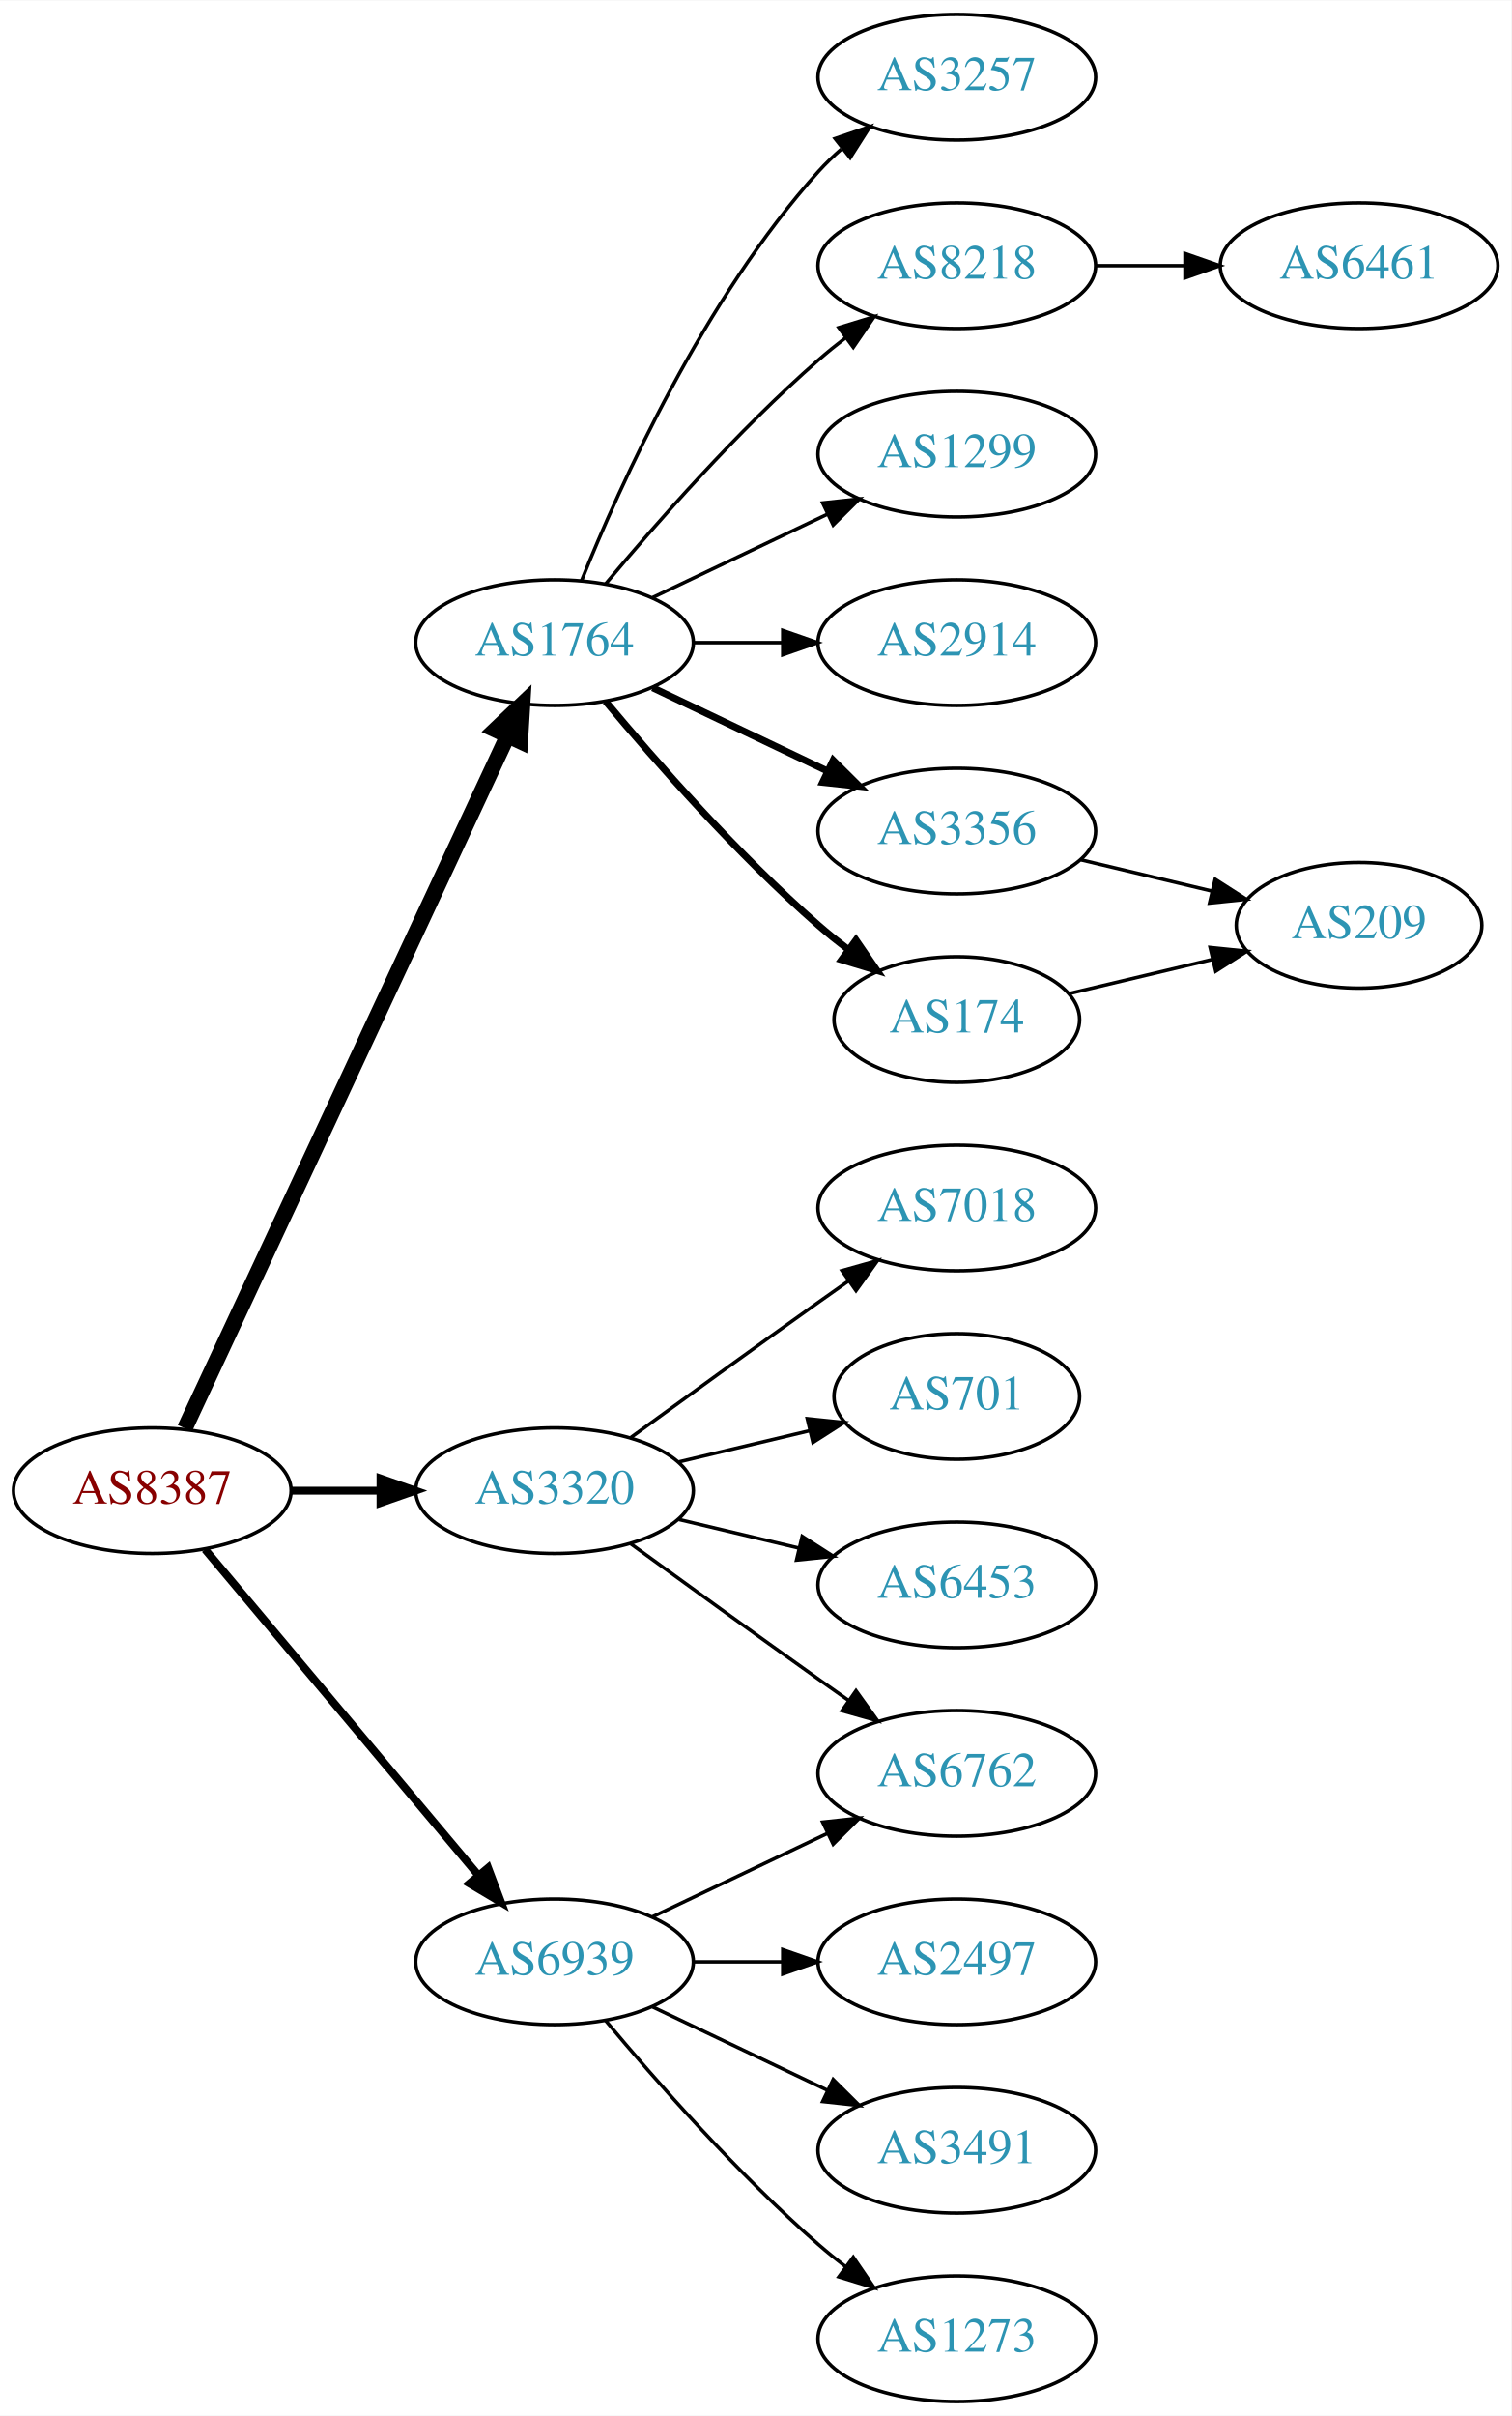
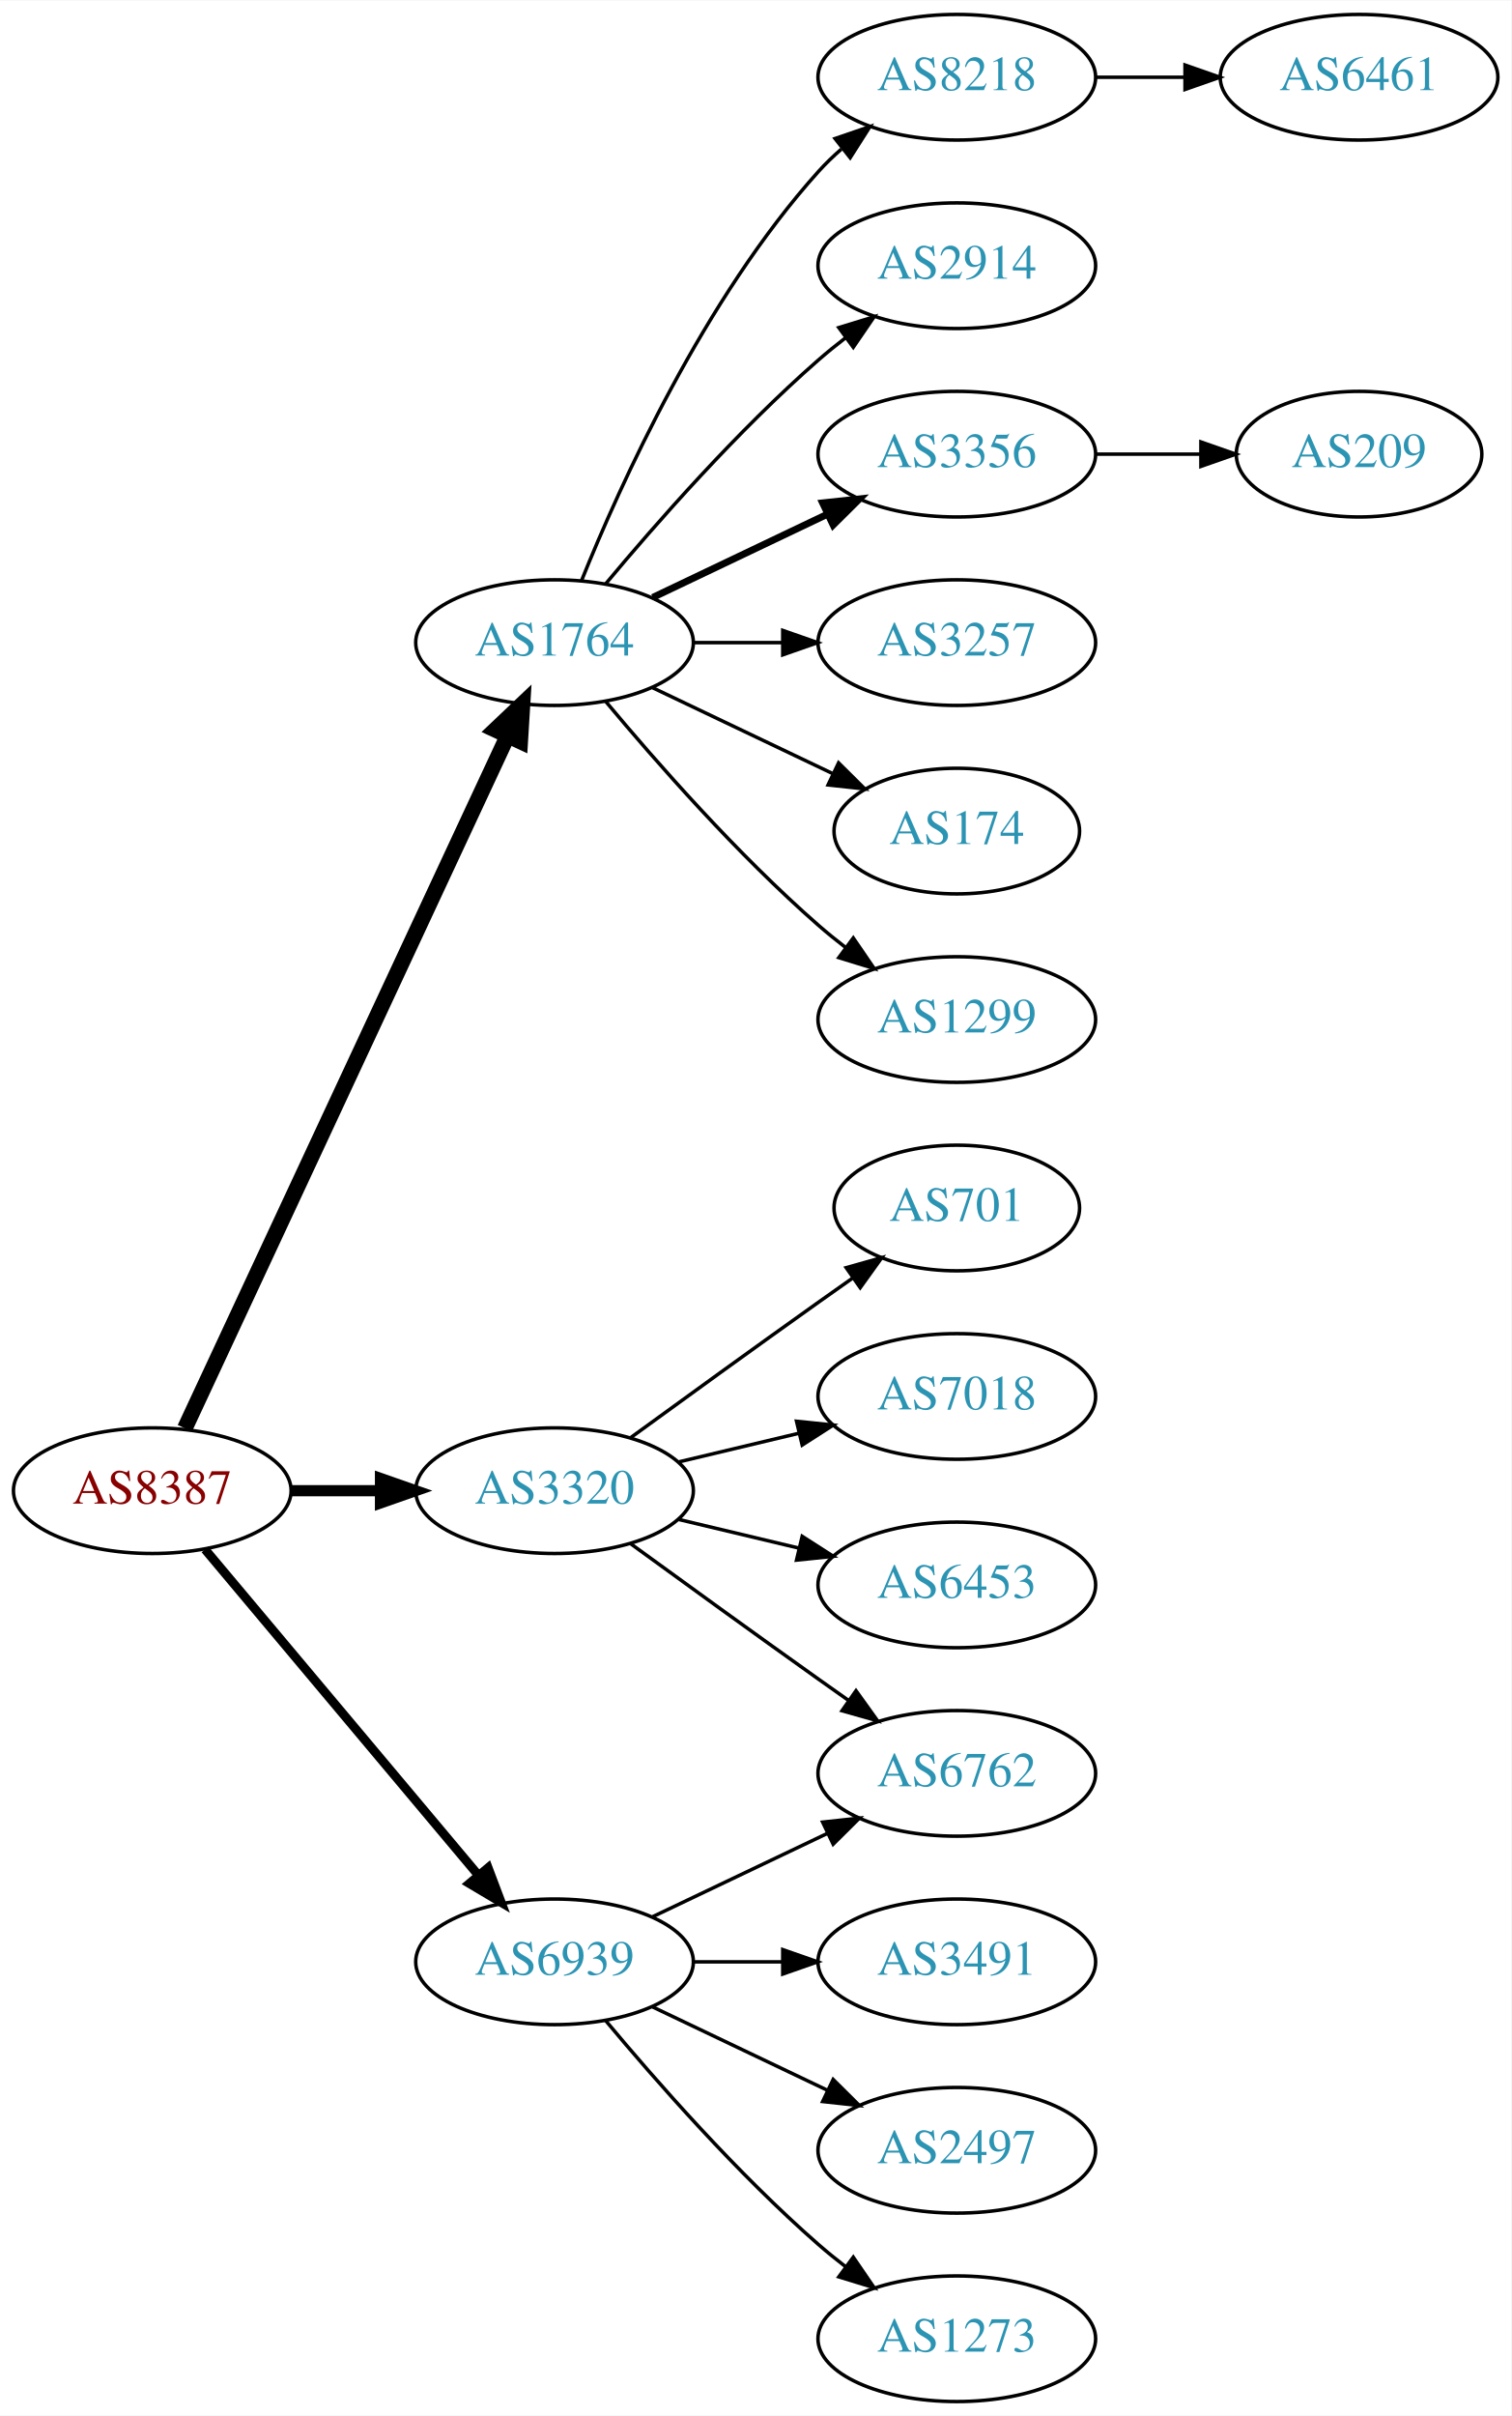
<svg xmlns="http://www.w3.org/2000/svg" xmlns:xlink="http://www.w3.org/1999/xlink" width="433pt" height="692pt" viewBox="0.00 0.00 433.17 692.00">
  <g id="graph0" class="graph" transform="scale(1 1) rotate(0) translate(4 688)">
    <polygon fill="white" stroke="none" points="-4,4 -4,-688 429.172,-688 429.172,4 -4,4" />
    <g id="node1" class="node">
      <g id="a_node1">
        <a xlink:href="/asn/8387" xlink:title="AS8387 ~ Rennweg 97-99 [AT]">
          <ellipse fill="#ffffff" stroke="black" cx="39.647" cy="-261" rx="39.794" ry="18" />
          <text text-anchor="middle" x="39.647" y="-257.3" font-family="Times,serif" font-size="14.00" fill="#880000">AS8387</text>
        </a>
      </g>
    </g>
    <g id="node2" class="node">
      <g id="a_node2">
        <a xlink:href="/asn/1764" xlink:title="AS1764 ~ NEXTLAYER-AS [AT]">
          <ellipse fill="#ffffff" stroke="black" cx="154.939" cy="-504" rx="39.794" ry="18" />
          <text text-anchor="middle" x="154.939" y="-500.3" font-family="Times,serif" font-size="14.00" fill="#2c94b3">AS1764</text>
        </a>
      </g>
    </g>
    <g id="edge1" class="edge">
      <path fill="none" stroke="black" stroke-width="4.5" d="M48.977,-278.868C68.667,-321.101 118.167,-427.272 141.457,-477.227" />
      <polygon fill="black" stroke="black" stroke-width="4.5" points="137.955,-479.034 145.749,-486.433 145.092,-475.706 137.955,-479.034" />
    </g>
    <g id="node3" class="node">
      <g id="a_node3">
        <a xlink:href="/asn/3320" xlink:title="AS3320 ~ DTAG [DE]">
          <ellipse fill="#ffffff" stroke="black" cx="154.939" cy="-261" rx="39.794" ry="18" />
          <text text-anchor="middle" x="154.939" y="-257.3" font-family="Times,serif" font-size="14.00" fill="#2c94b3">AS3320</text>
        </a>
      </g>
    </g>
    <g id="edge2" class="edge">
-       <path fill="none" stroke="black" stroke-width="2.25" d="M79.319,-261C87.522,-261 96.286,-261 104.818,-261" />
-       <polygon fill="black" stroke="black" stroke-width="2.25" points="105.057,-264.5 115.057,-261 105.057,-257.5 105.057,-264.5" />
+       <path fill="none" stroke="black" stroke-width="3.214" d="M79.319,-261C87.522,-261 96.286,-261 104.818,-261" />
+       <polygon fill="black" stroke="black" stroke-width="3.214" points="105.057,-264.5 115.057,-261 105.057,-257.5 105.057,-264.5" />
    </g>
    <g id="node4" class="node">
      <g id="a_node4">
        <a xlink:href="/asn/6939" xlink:title="AS6939 ~ Hurricane Electric LLC [US]">
          <ellipse fill="#ffffff" stroke="black" cx="154.939" cy="-126" rx="39.794" ry="18" />
          <text text-anchor="middle" x="154.939" y="-122.3" font-family="Times,serif" font-size="14.00" fill="#2c94b3">AS6939</text>
        </a>
      </g>
    </g>
    <g id="edge3" class="edge">
-       <path fill="none" stroke="black" stroke-width="2.25" d="M54.766,-244.175C74.441,-220.731 110.245,-178.066 133.023,-150.924" />
-       <polygon fill="black" stroke="black" stroke-width="2.25" points="135.895,-152.947 139.642,-143.037 130.533,-148.447 135.895,-152.947" />
+       <path fill="none" stroke="black" stroke-width="2.571" d="M54.766,-244.175C74.441,-220.731 110.245,-178.066 133.023,-150.924" />
+       <polygon fill="black" stroke="black" stroke-width="2.571" points="135.895,-152.947 139.642,-143.037 130.533,-148.447 135.895,-152.947" />
    </g>
    <g id="node5" class="node">
      <g id="a_node5">
-         <a xlink:href="/asn/3257" xlink:title="AS3257 ~ GTT [DE]">
+         <a xlink:href="/asn/8218" xlink:title="AS8218 ~ legacy Neotelecoms [FR]">
          <ellipse fill="#ffffff" stroke="black" cx="270.232" cy="-666" rx="39.794" ry="18" />
-           <text text-anchor="middle" x="270.232" y="-662.3" font-family="Times,serif" font-size="14.00" fill="#2c94b3">AS3257</text>
+           <text text-anchor="middle" x="270.232" y="-662.3" font-family="Times,serif" font-size="14.00" fill="#2c94b3">AS8218</text>
        </a>
      </g>
    </g>
    <g id="edge4" class="edge">
      <path fill="none" stroke="black" d="M162.687,-521.787C173.738,-549.243 197.791,-602.578 230.586,-639 232.588,-641.224 234.807,-643.363 237.14,-645.397" />
      <polygon fill="black" stroke="black" points="235.338,-648.433 245.359,-651.873 239.67,-642.935 235.338,-648.433" />
    </g>
    <g id="node6" class="node">
      <g id="a_node6">
-         <a xlink:href="/asn/8218" xlink:title="AS8218 ~ legacy Neotelecoms [FR]">
+         <a xlink:href="/asn/2914" xlink:title="AS2914 ~ NTT America, Inc. [US]">
          <ellipse fill="#ffffff" stroke="black" cx="270.232" cy="-612" rx="39.794" ry="18" />
-           <text text-anchor="middle" x="270.232" y="-608.3" font-family="Times,serif" font-size="14.00" fill="#2c94b3">AS8218</text>
+           <text text-anchor="middle" x="270.232" y="-608.3" font-family="Times,serif" font-size="14.00" fill="#2c94b3">AS2914</text>
        </a>
      </g>
    </g>
    <g id="edge5" class="edge">
      <path fill="none" stroke="black" d="M169.569,-520.817C183.852,-537.929 207.398,-564.745 230.586,-585 233.052,-587.154 235.69,-589.294 238.388,-591.372" />
      <polygon fill="black" stroke="black" points="236.413,-594.264 246.542,-597.37 240.561,-588.625 236.413,-594.264" />
    </g>
    <g id="node7" class="node">
      <g id="a_node7">
-         <a xlink:href="/asn/1299" xlink:title="AS1299 ~ Telia Carrier [EU]">
+         <a xlink:href="/asn/3356" xlink:title="AS3356 ~ Level 3 Parent, LLC [US]">
          <ellipse fill="#ffffff" stroke="black" cx="270.232" cy="-558" rx="39.794" ry="18" />
-           <text text-anchor="middle" x="270.232" y="-554.3" font-family="Times,serif" font-size="14.00" fill="#2c94b3">AS1299</text>
+           <text text-anchor="middle" x="270.232" y="-554.3" font-family="Times,serif" font-size="14.00" fill="#2c94b3">AS3356</text>
        </a>
      </g>
    </g>
    <g id="edge6" class="edge">
-       <path fill="none" stroke="black" d="M183.076,-516.934C198.07,-524.081 216.891,-533.052 233.114,-540.785" />
-       <polygon fill="black" stroke="black" points="231.784,-544.028 242.317,-545.171 234.796,-537.709 231.784,-544.028" />
+       <path fill="none" stroke="black" stroke-width="2" d="M183.076,-516.934C198.07,-524.081 216.891,-533.052 233.114,-540.785" />
+       <polygon fill="black" stroke="black" stroke-width="2" points="231.784,-544.028 242.317,-545.171 234.796,-537.709 231.784,-544.028" />
    </g>
    <g id="node8" class="node">
      <g id="a_node8">
-         <a xlink:href="/asn/2914" xlink:title="AS2914 ~ NTT America, Inc. [US]">
+         <a xlink:href="/asn/3257" xlink:title="AS3257 ~ GTT [DE]">
          <ellipse fill="#ffffff" stroke="black" cx="270.232" cy="-504" rx="39.794" ry="18" />
-           <text text-anchor="middle" x="270.232" y="-500.3" font-family="Times,serif" font-size="14.00" fill="#2c94b3">AS2914</text>
+           <text text-anchor="middle" x="270.232" y="-500.3" font-family="Times,serif" font-size="14.00" fill="#2c94b3">AS3257</text>
        </a>
      </g>
    </g>
    <g id="edge7" class="edge">
      <path fill="none" stroke="black" d="M194.612,-504C202.815,-504 211.579,-504 220.111,-504" />
      <polygon fill="black" stroke="black" points="220.35,-507.5 230.35,-504 220.35,-500.5 220.35,-507.5" />
    </g>
    <g id="node9" class="node">
      <g id="a_node9">
-         <a xlink:href="/asn/3356" xlink:title="AS3356 ~ Level 3 Parent, LLC [US]">
-           <ellipse fill="#ffffff" stroke="black" cx="270.232" cy="-450" rx="39.794" ry="18" />
-           <text text-anchor="middle" x="270.232" y="-446.3" font-family="Times,serif" font-size="14.00" fill="#2c94b3">AS3356</text>
+         <a xlink:href="/asn/174" xlink:title="AS174 ~ Cogent Communications [US]">
+           <ellipse fill="#ffffff" stroke="black" cx="270.232" cy="-450" rx="35.194" ry="18" />
+           <text text-anchor="middle" x="270.232" y="-446.3" font-family="Times,serif" font-size="14.00" fill="#2c94b3">AS174</text>
        </a>
      </g>
    </g>
    <g id="edge8" class="edge">
-       <path fill="none" stroke="black" stroke-width="2" d="M183.076,-491.066C198.07,-483.919 216.891,-474.948 233.114,-467.215" />
-       <polygon fill="black" stroke="black" stroke-width="2" points="234.796,-470.291 242.317,-462.829 231.784,-463.972 234.796,-470.291" />
+       <path fill="none" stroke="black" d="M183.076,-491.066C198.508,-483.71 217.993,-474.423 234.528,-466.541" />
+       <polygon fill="black" stroke="black" points="236.349,-469.551 243.87,-462.089 233.337,-463.232 236.349,-469.551" />
    </g>
    <g id="node10" class="node">
      <g id="a_node10">
-         <a xlink:href="/asn/174" xlink:title="AS174 ~ Cogent Communications [US]">
-           <ellipse fill="#ffffff" stroke="black" cx="270.232" cy="-396" rx="35.194" ry="18" />
-           <text text-anchor="middle" x="270.232" y="-392.3" font-family="Times,serif" font-size="14.00" fill="#2c94b3">AS174</text>
+         <a xlink:href="/asn/1299" xlink:title="AS1299 ~ Telia Carrier [EU]">
+           <ellipse fill="#ffffff" stroke="black" cx="270.232" cy="-396" rx="39.794" ry="18" />
+           <text text-anchor="middle" x="270.232" y="-392.3" font-family="Times,serif" font-size="14.00" fill="#2c94b3">AS1299</text>
        </a>
      </g>
    </g>
    <g id="edge9" class="edge">
-       <path fill="none" stroke="black" stroke-width="2" d="M169.569,-487.183C183.852,-470.071 207.398,-443.255 230.586,-423 233.256,-420.668 236.128,-418.352 239.059,-416.114" />
-       <polygon fill="black" stroke="black" stroke-width="2" points="241.337,-418.784 247.35,-410.061 237.209,-413.13 241.337,-418.784" />
+       <path fill="none" stroke="black" d="M169.569,-487.183C183.852,-470.071 207.398,-443.255 230.586,-423 233.052,-420.846 235.69,-418.706 238.388,-416.628" />
+       <polygon fill="black" stroke="black" points="240.561,-419.375 246.542,-410.63 236.413,-413.736 240.561,-419.375" />
    </g>
    <g id="node13" class="node">
      <g id="a_node13">
-         <a xlink:href="/asn/7018" xlink:title="AS7018 ~ AT&amp;T Services, Inc. [US]">
-           <ellipse fill="#ffffff" stroke="black" cx="270.232" cy="-342" rx="39.794" ry="18" />
-           <text text-anchor="middle" x="270.232" y="-338.3" font-family="Times,serif" font-size="14.00" fill="#2c94b3">AS7018</text>
-         </a>
-       </g>
-     </g>
-     <g id="edge13" class="edge">
-       <path fill="none" stroke="black" d="M176.788,-276.222C191.722,-287.091 212.335,-302.025 230.586,-315 233.406,-317.005 236.349,-319.085 239.297,-321.159" />
-       <polygon fill="black" stroke="black" points="237.325,-324.05 247.522,-326.926 241.344,-318.319 237.325,-324.05" />
+         <a xlink:href="/asn/701" xlink:title="AS701 ~ UUNET [US]">
+           <ellipse fill="#ffffff" stroke="black" cx="270.232" cy="-342" rx="35.194" ry="18" />
+           <text text-anchor="middle" x="270.232" y="-338.3" font-family="Times,serif" font-size="14.00" fill="#2c94b3">AS701</text>
+         </a>
+       </g>
+     </g>
+     <g id="edge12" class="edge">
+       <path fill="none" stroke="black" d="M176.788,-276.222C191.722,-287.091 212.335,-302.025 230.586,-315 233.796,-317.282 237.165,-319.661 240.52,-322.018" />
+       <polygon fill="black" stroke="black" points="238.532,-324.899 248.73,-327.77 242.548,-319.166 238.532,-324.899" />
    </g>
    <g id="node14" class="node">
      <g id="a_node14">
-         <a xlink:href="/asn/701" xlink:title="AS701 ~ UUNET [US]">
-           <ellipse fill="#ffffff" stroke="black" cx="270.232" cy="-288" rx="35.194" ry="18" />
-           <text text-anchor="middle" x="270.232" y="-284.3" font-family="Times,serif" font-size="14.00" fill="#2c94b3">AS701</text>
-         </a>
-       </g>
-     </g>
-     <g id="edge14" class="edge">
-       <path fill="none" stroke="black" d="M190.547,-269.248C202.341,-272.058 215.646,-275.229 227.913,-278.153" />
-       <polygon fill="black" stroke="black" points="227.379,-281.624 237.918,-280.537 229.002,-274.814 227.379,-281.624" />
+         <a xlink:href="/asn/7018" xlink:title="AS7018 ~ AT&amp;T Services, Inc. [US]">
+           <ellipse fill="#ffffff" stroke="black" cx="270.232" cy="-288" rx="39.794" ry="18" />
+           <text text-anchor="middle" x="270.232" y="-284.3" font-family="Times,serif" font-size="14.00" fill="#2c94b3">AS7018</text>
+         </a>
+       </g>
+     </g>
+     <g id="edge13" class="edge">
+       <path fill="none" stroke="black" d="M190.547,-269.248C201.418,-271.838 213.572,-274.735 225.015,-277.462" />
+       <polygon fill="black" stroke="black" points="224.298,-280.889 234.837,-279.803 225.921,-274.08 224.298,-280.889" />
    </g>
    <g id="node15" class="node">
      <g id="a_node15">
        <a xlink:href="/asn/6453" xlink:title="AS6453 ~ TATA COMMUNICATIONS (AMERICA) INC [US]">
          <ellipse fill="#ffffff" stroke="black" cx="270.232" cy="-234" rx="39.794" ry="18" />
          <text text-anchor="middle" x="270.232" y="-230.3" font-family="Times,serif" font-size="14.00" fill="#2c94b3">AS6453</text>
        </a>
      </g>
    </g>
-     <g id="edge15" class="edge">
+     <g id="edge14" class="edge">
      <path fill="none" stroke="black" d="M190.547,-252.752C201.418,-250.162 213.572,-247.265 225.015,-244.538" />
      <polygon fill="black" stroke="black" points="225.921,-247.92 234.837,-242.197 224.298,-241.111 225.921,-247.92" />
    </g>
    <g id="node16" class="node">
      <g id="a_node16">
        <a xlink:href="/asn/6762" xlink:title="AS6762 ~ TELECOM ITALIA SPARKLE S.p.A. [IT]">
          <ellipse fill="#ffffff" stroke="black" cx="270.232" cy="-180" rx="39.794" ry="18" />
          <text text-anchor="middle" x="270.232" y="-176.3" font-family="Times,serif" font-size="14.00" fill="#2c94b3">AS6762</text>
        </a>
      </g>
    </g>
-     <g id="edge16" class="edge">
+     <g id="edge15" class="edge">
      <path fill="none" stroke="black" d="M176.788,-245.778C191.722,-234.909 212.335,-219.975 230.586,-207 233.406,-204.995 236.349,-202.915 239.297,-200.841" />
      <polygon fill="black" stroke="black" points="241.344,-203.681 247.522,-195.074 237.325,-197.95 241.344,-203.681" />
    </g>
    <g id="edge19" class="edge">
      <path fill="none" stroke="black" d="M183.076,-138.934C198.07,-146.081 216.891,-155.052 233.114,-162.785" />
      <polygon fill="black" stroke="black" points="231.784,-166.028 242.317,-167.171 234.796,-159.709 231.784,-166.028" />
    </g>
    <g id="node17" class="node">
      <g id="a_node17">
-         <a xlink:href="/asn/2497" xlink:title="AS2497 ~ Internet Initiative Japan Inc. [JP]">
+         <a xlink:href="/asn/3491" xlink:title="AS3491 ~ PCCW Global, Inc. [US]">
          <ellipse fill="#ffffff" stroke="black" cx="270.232" cy="-126" rx="39.794" ry="18" />
-           <text text-anchor="middle" x="270.232" y="-122.3" font-family="Times,serif" font-size="14.00" fill="#2c94b3">AS2497</text>
-         </a>
-       </g>
-     </g>
-     <g id="edge17" class="edge">
+           <text text-anchor="middle" x="270.232" y="-122.3" font-family="Times,serif" font-size="14.00" fill="#2c94b3">AS3491</text>
+         </a>
+       </g>
+     </g>
+     <g id="edge16" class="edge">
      <path fill="none" stroke="black" d="M194.612,-126C202.815,-126 211.579,-126 220.111,-126" />
      <polygon fill="black" stroke="black" points="220.35,-129.5 230.35,-126 220.35,-122.5 220.35,-129.5" />
    </g>
    <g id="node18" class="node">
      <g id="a_node18">
-         <a xlink:href="/asn/3491" xlink:title="AS3491 ~ PCCW Global, Inc. [US]">
+         <a xlink:href="/asn/2497" xlink:title="AS2497 ~ Internet Initiative Japan Inc. [JP]">
          <ellipse fill="#ffffff" stroke="black" cx="270.232" cy="-72" rx="39.794" ry="18" />
-           <text text-anchor="middle" x="270.232" y="-68.3" font-family="Times,serif" font-size="14.00" fill="#2c94b3">AS3491</text>
-         </a>
-       </g>
-     </g>
-     <g id="edge18" class="edge">
+           <text text-anchor="middle" x="270.232" y="-68.3" font-family="Times,serif" font-size="14.00" fill="#2c94b3">AS2497</text>
+         </a>
+       </g>
+     </g>
+     <g id="edge17" class="edge">
      <path fill="none" stroke="black" d="M183.076,-113.066C198.07,-105.919 216.891,-96.948 233.114,-89.215" />
      <polygon fill="black" stroke="black" points="234.796,-92.291 242.317,-84.829 231.784,-85.972 234.796,-92.291" />
    </g>
    <g id="node19" class="node">
      <g id="a_node19">
        <a xlink:href="/asn/1273" xlink:title="AS1273 ~ Vodafone Group PLC [EU]">
          <ellipse fill="#ffffff" stroke="black" cx="270.232" cy="-18" rx="39.794" ry="18" />
          <text text-anchor="middle" x="270.232" y="-14.3" font-family="Times,serif" font-size="14.00" fill="#2c94b3">AS1273</text>
        </a>
      </g>
    </g>
-     <g id="edge20" class="edge">
+     <g id="edge18" class="edge">
      <path fill="none" stroke="black" d="M169.569,-109.183C183.852,-92.071 207.398,-65.255 230.586,-45 233.052,-42.846 235.69,-40.706 238.388,-38.628" />
      <polygon fill="black" stroke="black" points="240.561,-41.375 246.542,-32.63 236.413,-35.736 240.561,-41.375" />
    </g>
    <g id="node11" class="node">
      <g id="a_node11">
        <a xlink:href="/asn/6461" xlink:title="AS6461 ~ Zayo Bandwidth [US]">
-           <ellipse fill="#ffffff" stroke="black" cx="385.525" cy="-612" rx="39.794" ry="18" />
-           <text text-anchor="middle" x="385.525" y="-608.3" font-family="Times,serif" font-size="14.00" fill="#2c94b3">AS6461</text>
+           <ellipse fill="#ffffff" stroke="black" cx="385.525" cy="-666" rx="39.794" ry="18" />
+           <text text-anchor="middle" x="385.525" y="-662.3" font-family="Times,serif" font-size="14.00" fill="#2c94b3">AS6461</text>
        </a>
      </g>
    </g>
    <g id="edge10" class="edge">
-       <path fill="none" stroke="black" d="M309.905,-612C318.108,-612 326.872,-612 335.404,-612" />
-       <polygon fill="black" stroke="black" points="335.643,-615.5 345.643,-612 335.643,-608.5 335.643,-615.5" />
+       <path fill="none" stroke="black" d="M309.905,-666C318.108,-666 326.872,-666 335.404,-666" />
+       <polygon fill="black" stroke="black" points="335.643,-669.5 345.643,-666 335.643,-662.5 335.643,-669.5" />
    </g>
    <g id="node12" class="node">
      <g id="a_node12">
        <a xlink:href="/asn/209" xlink:title="AS209 ~ CenturyLink Communications, LLC [US]">
-           <ellipse fill="#ffffff" stroke="black" cx="385.525" cy="-423" rx="35.194" ry="18" />
-           <text text-anchor="middle" x="385.525" y="-419.3" font-family="Times,serif" font-size="14.00" fill="#2c94b3">AS209</text>
+           <ellipse fill="#ffffff" stroke="black" cx="385.525" cy="-558" rx="35.194" ry="18" />
+           <text text-anchor="middle" x="385.525" y="-554.3" font-family="Times,serif" font-size="14.00" fill="#2c94b3">AS209</text>
        </a>
      </g>
    </g>
    <g id="edge11" class="edge">
-       <path fill="none" stroke="black" d="M305.84,-441.752C317.634,-438.942 330.939,-435.771 343.206,-432.847" />
-       <polygon fill="black" stroke="black" points="344.295,-436.186 353.211,-430.463 342.672,-429.376 344.295,-436.186" />
-     </g>
-     <g id="edge12" class="edge">
-       <path fill="none" stroke="black" d="M302.49,-403.449C315.121,-406.459 329.874,-409.976 343.36,-413.19" />
-       <polygon fill="black" stroke="black" points="342.831,-416.661 353.37,-415.575 344.454,-409.852 342.831,-416.661" />
+       <path fill="none" stroke="black" d="M309.905,-558C319.61,-558 330.101,-558 340.064,-558" />
+       <polygon fill="black" stroke="black" points="340.2,-561.5 350.2,-558 340.2,-554.5 340.2,-561.5" />
    </g>
  </g>
</svg>
